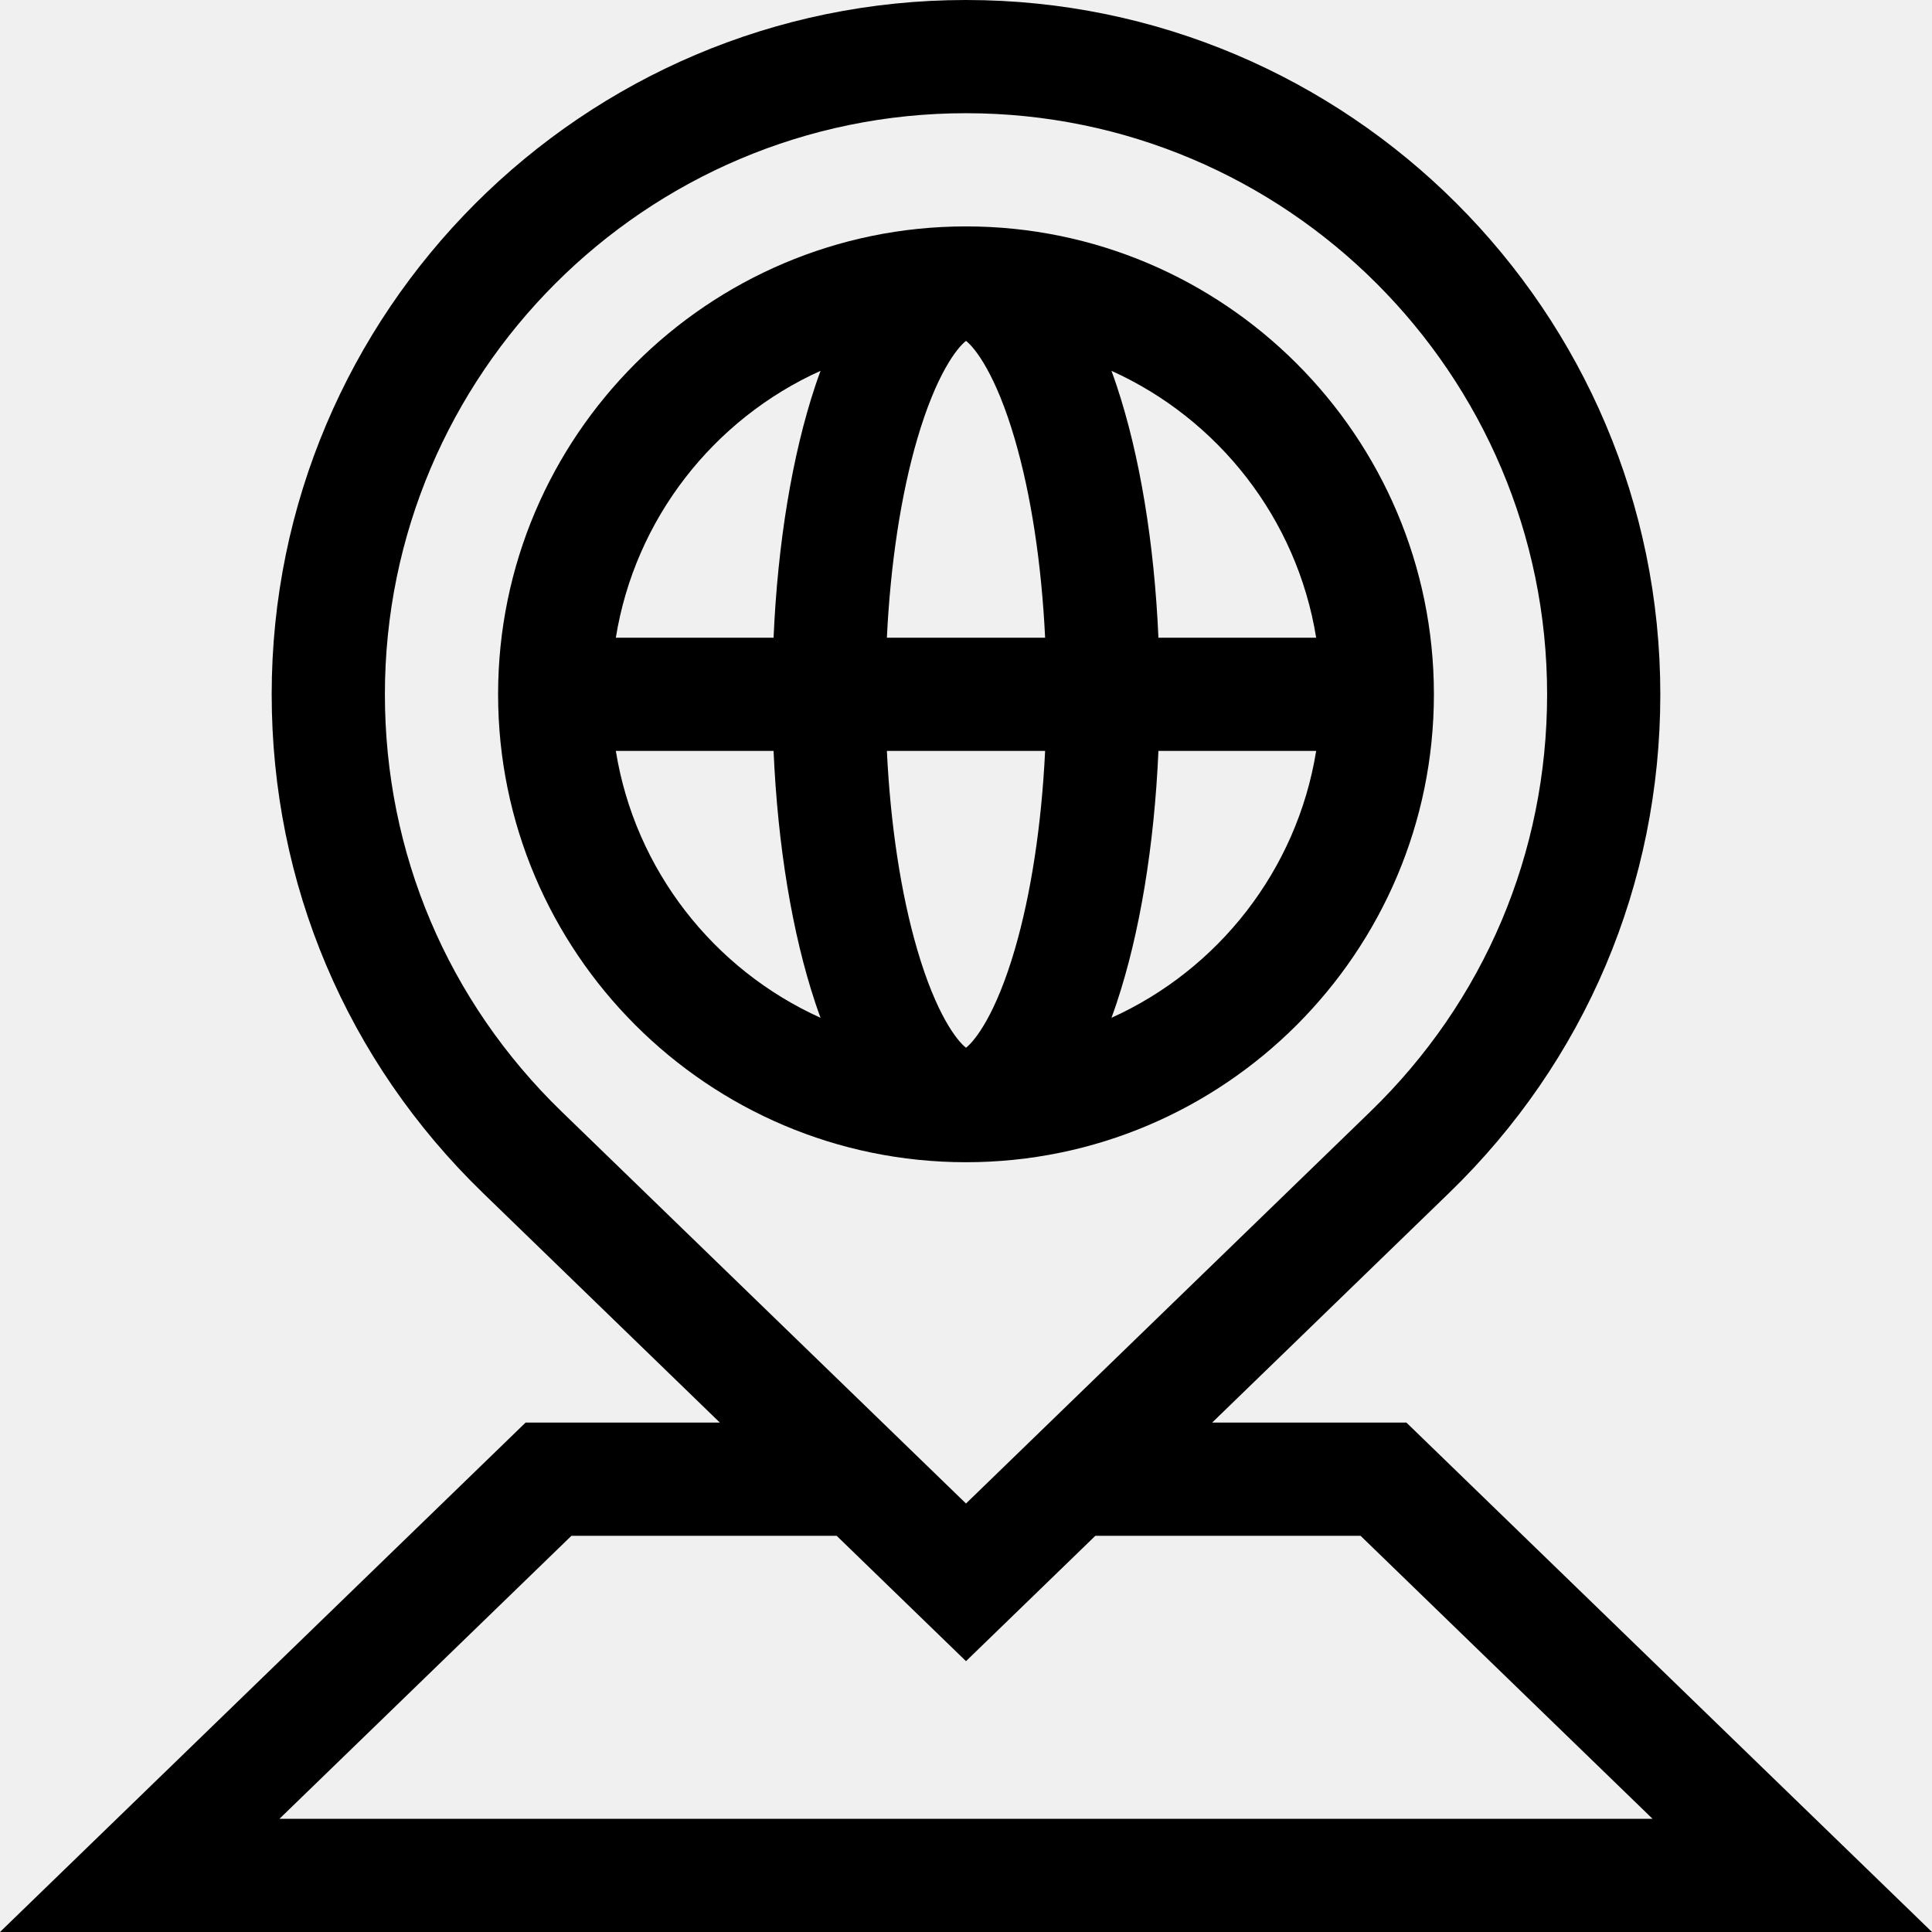
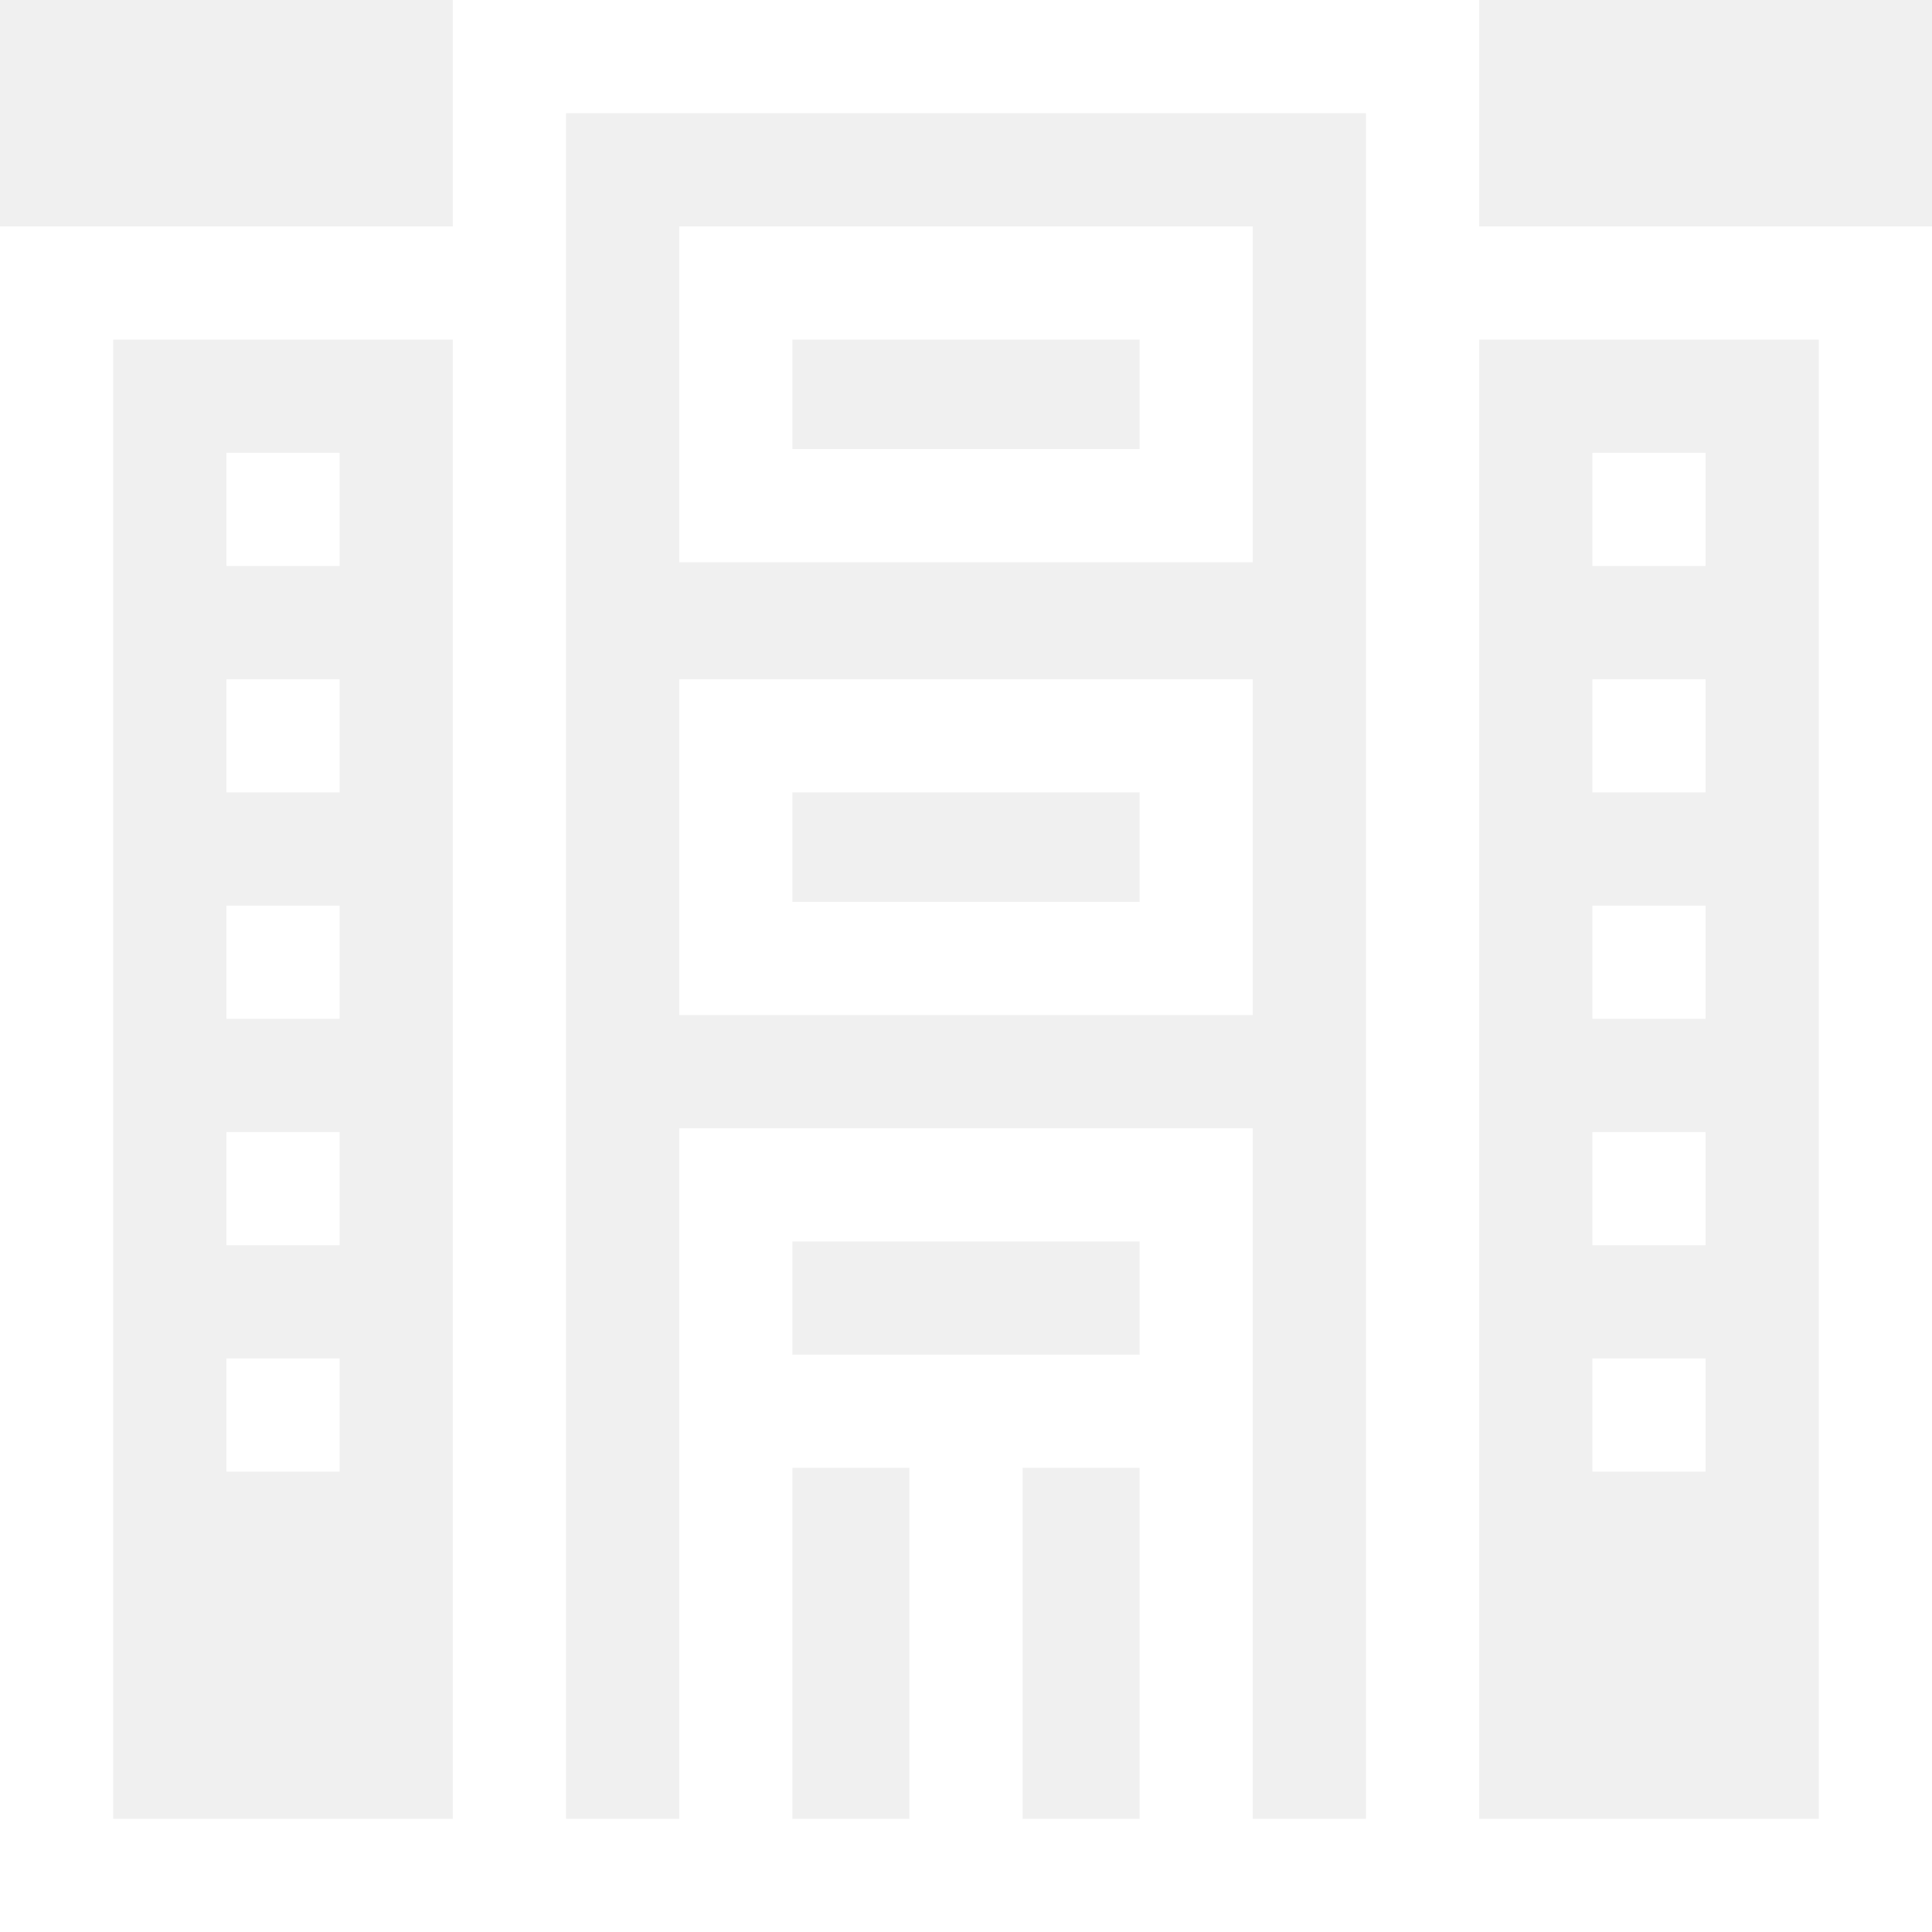
- <svg xmlns="http://www.w3.org/2000/svg" version="1.1" id="Layer_1" x="0px" y="0px" viewBox="0 0 512 512" style="enable-background:new 0 0 512 512;" xml:space="preserve" width="512" height="512">
+ <svg xmlns="http://www.w3.org/2000/svg" version="1.1" id="Layer_1" x="0px" y="0px" viewBox="0 0 512 512" style="enable-background:new 0 0 512 512;" xml:space="preserve">
+   <style type="text/css">
+ 	.st0{fill:#FFFFFF;}
+ </style>
  <g>
-     <path d="M380,184c0-68.374-55.626-124-124-124s-124,55.626-124,124s55.626,124,124,124S380,252.374,380,184z M256,90.34   c2.381,1.838,7.902,8.83,12.933,26.044c4.324,14.798,7.092,33.089,8.035,52.616h-41.935c0.943-19.526,3.711-37.818,8.035-52.615   C248.098,99.17,253.62,92.178,256,90.34z M276.967,199c-0.943,19.527-3.711,37.818-8.035,52.616   c-5.03,17.214-10.552,24.206-12.933,26.044c-2.38-1.838-7.902-8.83-12.933-26.045c-4.324-14.797-7.092-33.089-8.035-52.615H276.967   z M294.55,269.727c0.464-1.267,0.923-2.56,1.372-3.909c6.146-18.441,9.976-41.757,11.074-66.818h41.802   C343.711,230.585,322.836,256.957,294.55,269.727z M348.798,169h-41.802c-1.098-25.061-4.928-48.378-11.074-66.818   c-0.449-1.348-0.909-2.641-1.372-3.909C322.836,111.043,343.711,137.415,348.798,169z M217.45,98.273   c-0.464,1.267-0.923,2.56-1.372,3.908c-6.146,18.441-9.976,41.757-11.074,66.818h-41.802   C168.289,137.415,189.164,111.043,217.45,98.273z M163.202,199h41.802c1.098,25.061,4.928,48.378,11.074,66.818   c0.449,1.348,0.909,2.641,1.372,3.908C189.164,256.957,168.289,230.585,163.202,199z" />
-     <path d="M0,512h512L372.712,377h-51.479l62.787-60.854C420.119,281.166,440,234.235,440,184C440,82.542,357.458,0,256,0   S72,82.542,72,184c0,50.236,19.881,97.167,55.98,132.146L190.767,377h-51.479L0,512z M102,184c0-84.916,69.084-154,154-154   s154,69.084,154,154c0,42.043-16.641,81.322-46.858,110.603L256,398.446L148.858,294.603C118.641,265.323,102,226.044,102,184z    M221.72,407L256,440.225L290.28,407h70.28l77.382,75H74.059l77.382-75H221.72z" />
+     <path class="st0" d="M392,60V0H120v60H0v452h512V60H392z M362,30v452h-30V299H180v183h-30V30H362z M302,359h-92v-30h92V359z    M210,389h31v93h-31V389z M271,389h31v93h-31V389z M30,90h90v392H30V90z M482,482h-90V90h90V482z" />
+     <rect x="60" y="120" class="st0" width="30" height="30" />
+     <rect x="60" y="180" class="st0" width="30" height="30" />
+     <rect x="60" y="240" class="st0" width="30" height="30" />
+     <rect x="60" y="300" class="st0" width="30" height="30" />
+     <rect x="422" y="120" class="st0" width="30" height="30" />
+     <rect x="422" y="180" class="st0" width="30" height="30" />
+     <rect x="422" y="240" class="st0" width="30" height="30" />
+     <rect x="422" y="300" class="st0" width="30" height="30" />
+     <rect x="60" y="360" class="st0" width="30" height="30" />
+     <rect x="422" y="360" class="st0" width="30" height="30" />
+     <path class="st0" d="M332,60H180v89h152V60z M302,119h-92V90h92V119z" />
+     <path class="st0" d="M332,180H180v89h152V180z M302,239h-92v-29h92V239z" />
  </g>
</svg>
